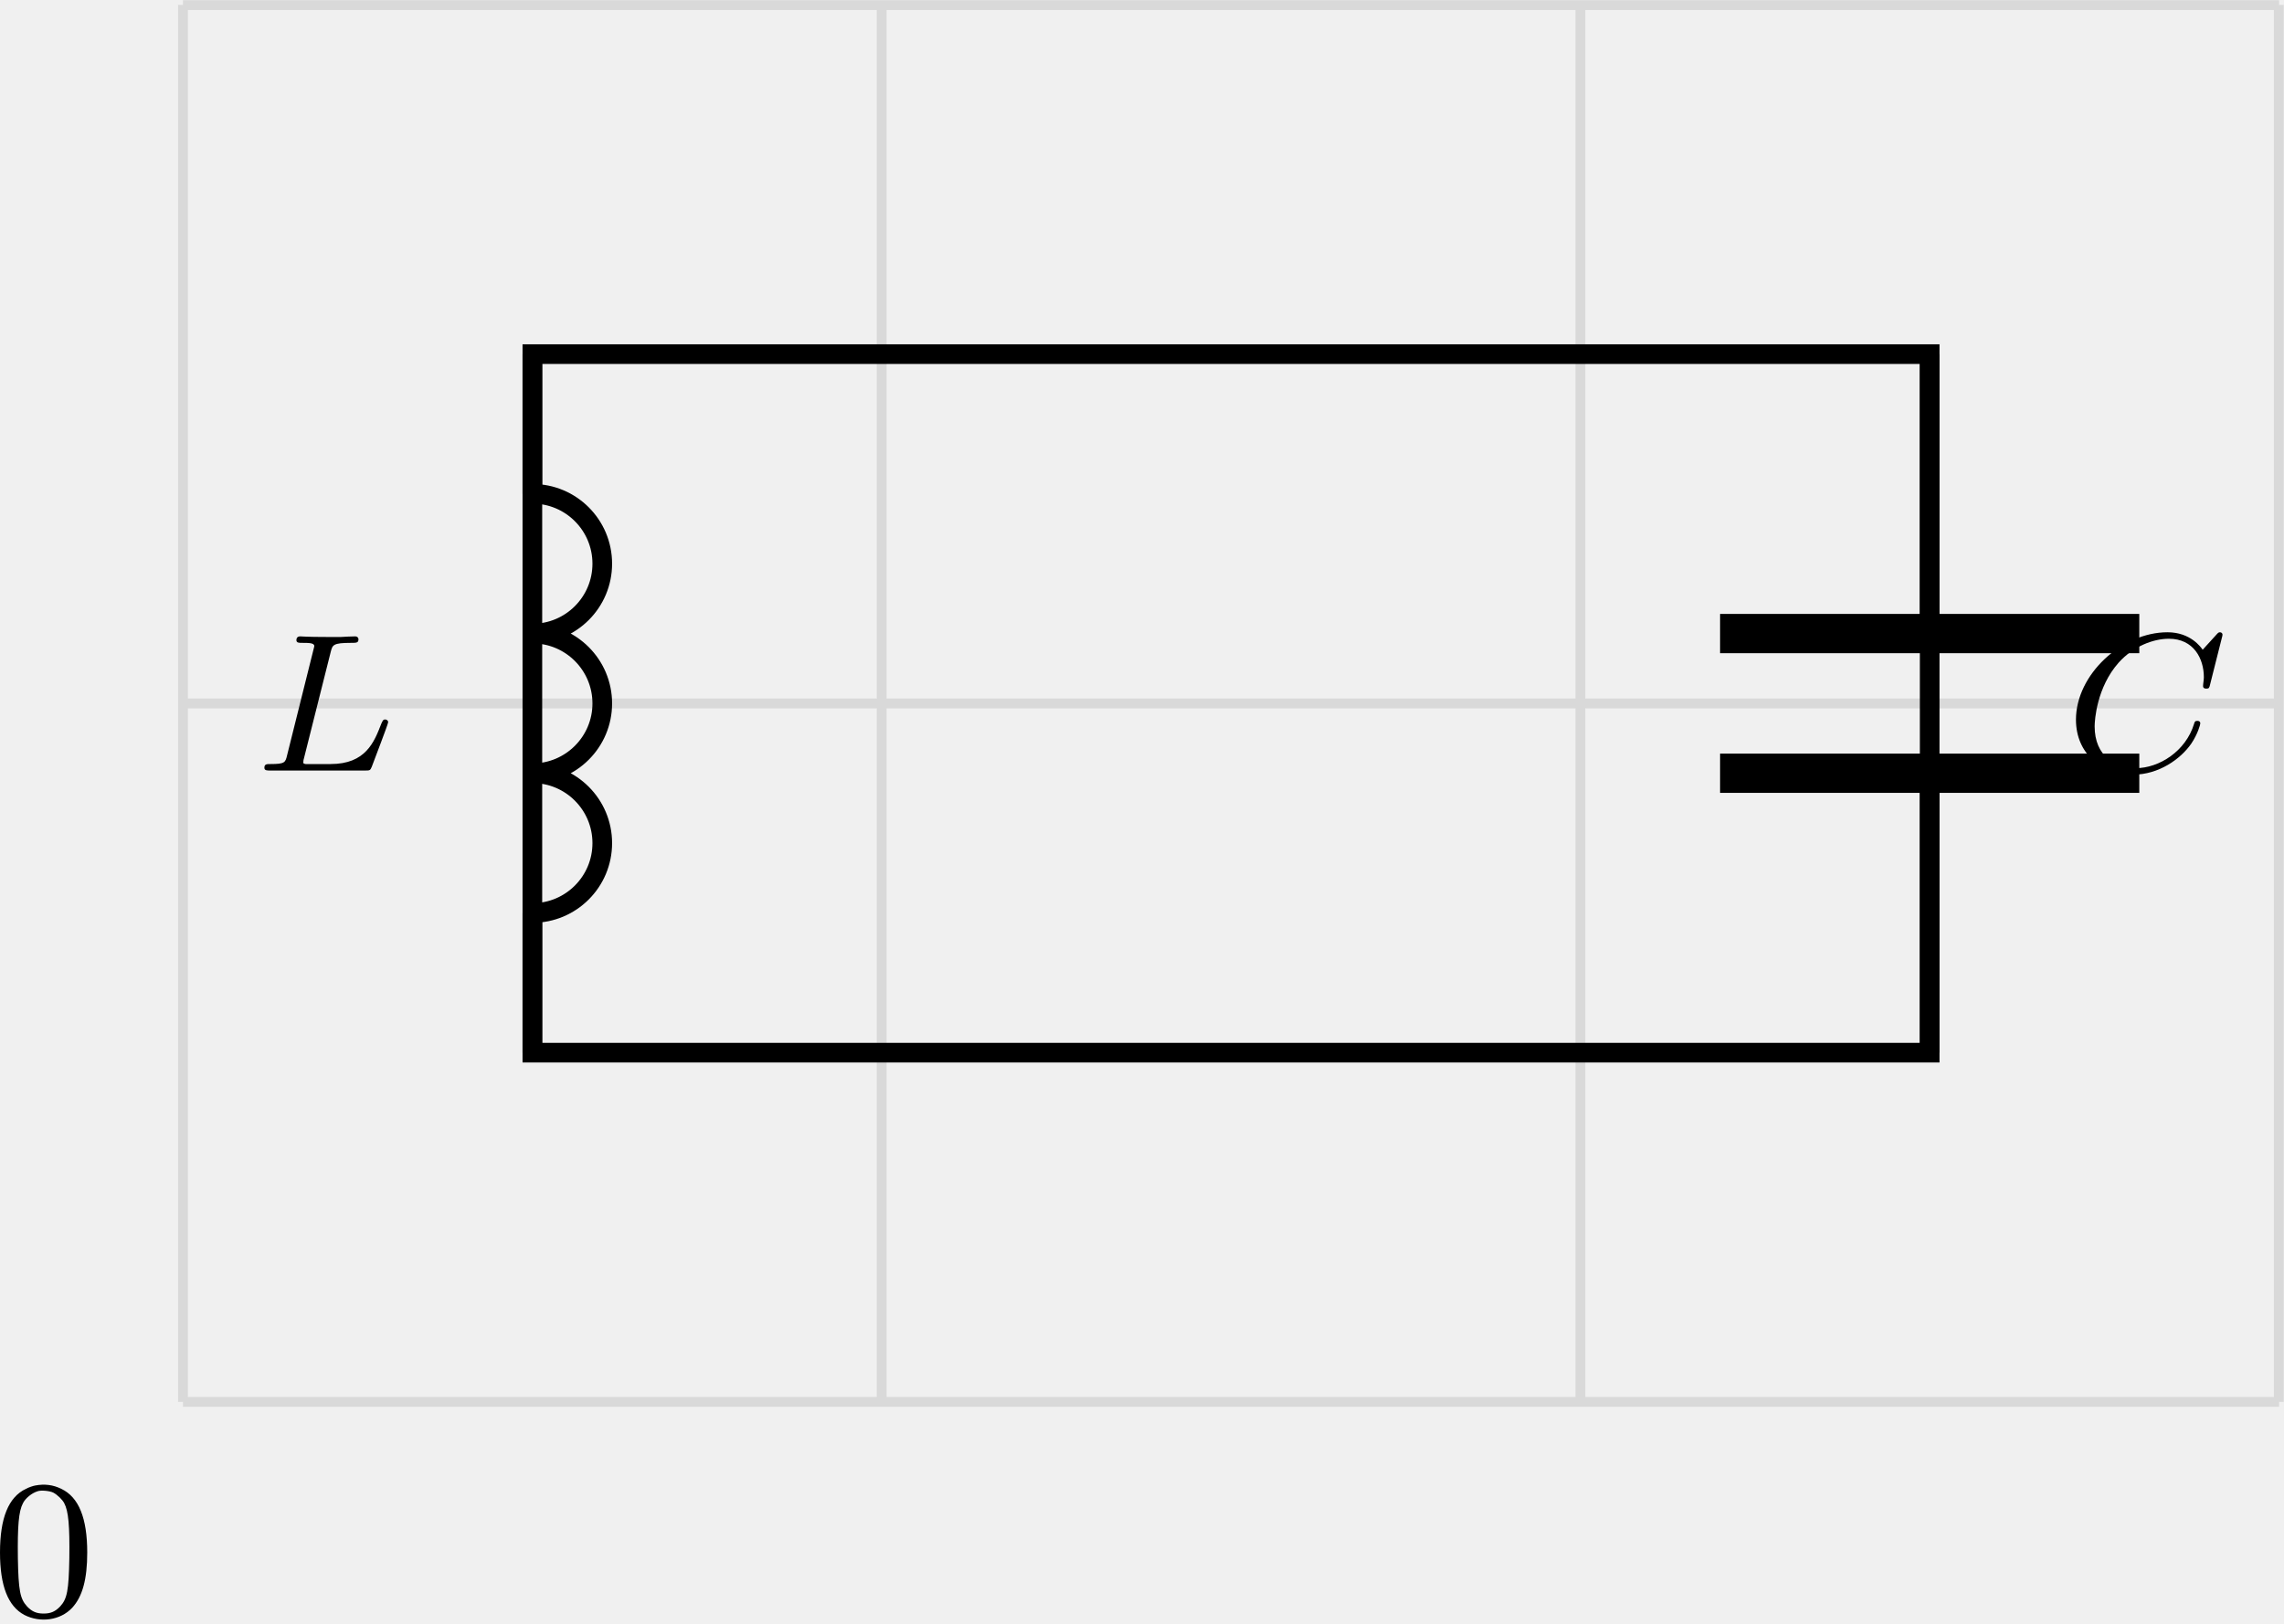
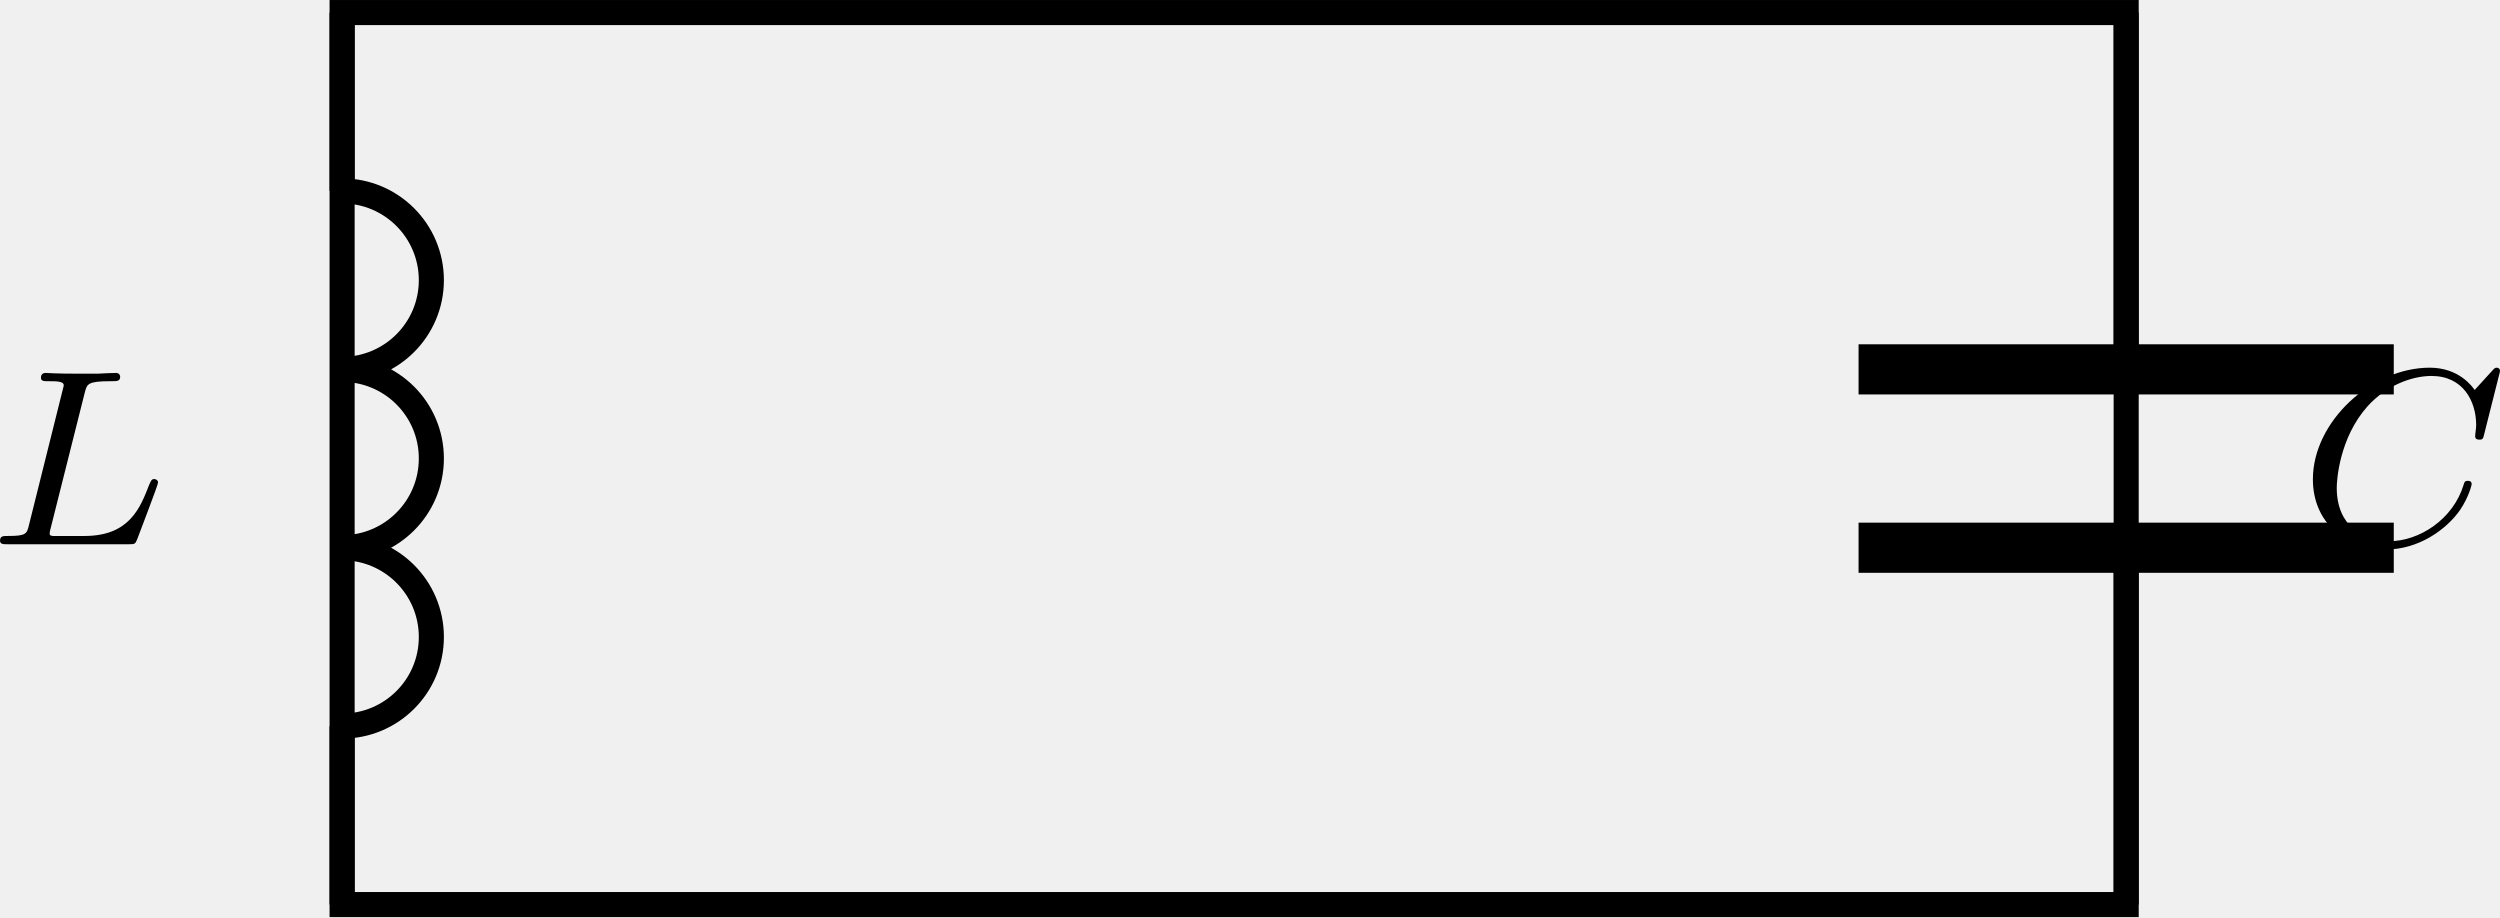
- <svg xmlns="http://www.w3.org/2000/svg" xmlns:xlink="http://www.w3.org/1999/xlink" version="1.1" width="120.466pt" height="85.632pt" viewBox="-66.361 -70.008 92.666 65.871">
+ <svg xmlns="http://www.w3.org/2000/svg" xmlns:xlink="http://www.w3.org/1999/xlink" version="1.1" width="103.279pt" height="37.888pt" viewBox="-66.289 -70.008 79.445 29.145">
  <defs>
-     <path id="g1-48" d="M1.753-5.268C1.666-5.252 1.498-5.197 1.379-5.133C.669-4.798 .327-3.945 .327-2.55C.327-1.196 .654-.367 1.315-.016C1.969 .319 2.782 .199 3.252-.303C3.674-.757 3.866-1.467 3.866-2.55C3.866-3.945 3.523-4.798 2.813-5.133C2.479-5.3 2.128-5.34 1.753-5.268ZM2.487-4.981C2.654-4.894 2.861-4.694 2.933-4.551C3.108-4.224 3.156-3.626 3.14-2.319C3.116-1.012 3.053-.669 2.766-.359C2.566-.151 2.383-.072 2.096-.072S1.626-.151 1.427-.359C1.14-.669 1.076-1.012 1.052-2.319C1.036-3.626 1.084-4.224 1.259-4.551C1.355-4.75 1.618-4.965 1.857-5.037C1.993-5.085 2.343-5.053 2.487-4.981Z" />
    <path id="g0-67" d="M6.344-5.396C6.352-5.428 6.368-5.475 6.368-5.515C6.368-5.571 6.32-5.611 6.265-5.611S6.185-5.587 6.121-5.515L5.563-4.902C5.491-5.005 5.069-5.611 4.136-5.611C2.287-5.611 .422-3.897 .422-2.064C.422-.677 1.474 .167 2.742 .167C3.786 .167 4.67-.47 5.101-1.092C5.364-1.482 5.467-1.865 5.467-1.913C5.467-1.985 5.42-2.016 5.348-2.016C5.252-2.016 5.236-1.977 5.212-1.889C4.878-.789 3.802-.096 2.845-.096C2.032-.096 1.18-.574 1.18-1.793C1.18-2.048 1.267-3.379 2.152-4.376C2.75-5.045 3.563-5.348 4.192-5.348C5.197-5.348 5.611-4.543 5.611-3.786C5.611-3.674 5.579-3.523 5.579-3.427C5.579-3.324 5.683-3.324 5.715-3.324C5.818-3.324 5.834-3.355 5.866-3.499L6.344-5.396Z" />
    <path id="g0-76" d="M3.092-4.822C3.164-5.093 3.18-5.181 3.913-5.181C4.136-5.181 4.216-5.181 4.216-5.332C4.216-5.348 4.2-5.444 4.081-5.444C3.913-5.444 3.674-5.428 3.507-5.42H2.933C2.104-5.42 1.913-5.444 1.857-5.444C1.825-5.444 1.698-5.444 1.698-5.292C1.698-5.181 1.801-5.181 1.929-5.181C2.192-5.181 2.423-5.181 2.423-5.053C2.423-5.021 2.415-5.013 2.391-4.91L1.323-.63C1.251-.327 1.235-.263 .646-.263C.494-.263 .399-.263 .399-.112C.399 0 .502 0 .638 0H4.487C4.686 0 4.694-.008 4.758-.159C4.838-.383 5.42-1.881 5.42-1.961C5.42-2.032 5.356-2.072 5.3-2.072C5.212-2.072 5.197-2.016 5.141-1.897C4.854-1.156 4.511-.263 3.084-.263H2.072C2-.279 1.977-.279 1.977-.335C1.977-.399 1.993-.462 2.008-.51L3.092-4.822Z" />
  </defs>
  <g id="page1">
-     <path d="M-58.938-13.117H26.105M-58.938-41.461H26.105M-58.938-69.801H26.105M-58.938-13.117V-69.809M-30.59-13.117V-69.809M-2.242-13.117V-69.809M26.094-13.117V-69.809" stroke="#d9d9d9" fill="none" stroke-width=".399" stroke-miterlimit="10" />
-     <path d="M-44.762-27.289V-55.637H11.93V-27.289Z" stroke="#000" fill="none" stroke-width=".797" stroke-miterlimit="10" />
-     <path d="M-44.762-32.957V-49.965V-32.957Z" fill="#fff" />
-     <path d="M-44.762-27.289V-32.957" stroke="#000" fill="none" stroke-width=".797" stroke-miterlimit="10" />
-     <path d="M-44.762-32.957C-43.195-32.957-41.926-34.227-41.926-35.793S-43.195-38.629-44.762-38.629C-43.195-38.629-41.926-39.898-41.926-41.461C-41.926-43.027-43.195-44.297-44.762-44.297C-43.195-44.297-41.926-45.566-41.926-47.133S-43.195-49.969-44.762-49.969" stroke="#000" fill="none" stroke-width=".797" stroke-miterlimit="10" />
-     <path d="M-44.762-49.965V-55.637" stroke="#000" fill="none" stroke-width=".797" stroke-miterlimit="10" />
+     <path d="M-55.418-41.262V-69.609H1.277V-41.262Z" stroke="#000" fill="none" stroke-width=".797" stroke-miterlimit="10" />
+     <path d="M-55.418-46.934V-63.941V-46.934Z" fill="#fff" />
+     <path d="M-55.418-41.262V-46.934" stroke="#000" fill="none" stroke-width=".797" stroke-miterlimit="10" />
+     <path d="M-55.418-46.934C-53.852-46.934-52.582-48.199-52.582-49.766S-53.852-52.602-55.418-52.602C-53.852-52.602-52.582-53.871-52.582-55.438S-53.852-58.27-55.418-58.27C-53.852-58.27-52.582-59.539-52.582-61.105S-53.852-63.941-55.418-63.941" stroke="#000" fill="none" stroke-width=".797" stroke-miterlimit="10" />
+     <path d="M-55.418-63.941V-69.609" stroke="#000" fill="none" stroke-width=".797" stroke-miterlimit="10" />
    <g transform="matrix(1 0 0 1 2.9027 -25.6237)">
-       <use x="-58.936" y="-13.115" xlink:href="#g0-76" />
+       <use x="-69.59" y="-27.089" xlink:href="#g0-76" />
    </g>
-     <path d="M11.93-35.793V-47.133V-35.793Z" fill="#fff" />
-     <path d="M11.93-27.289V-38.629" stroke="#000" fill="none" stroke-width=".797" stroke-miterlimit="10" />
-     <path d="M3.426-38.629H20.434" stroke="#000" fill="none" stroke-width="1.594" stroke-miterlimit="10" />
-     <path d="M3.426-44.297H20.434" stroke="#000" fill="none" stroke-width="1.594" stroke-miterlimit="10" />
-     <path d="M11.93-44.297V-55.637" stroke="#000" fill="none" stroke-width=".797" stroke-miterlimit="10" />
-     <g transform="matrix(1 0 0 1 76.3786 -25.6237)">
-       <use x="-58.936" y="-13.115" xlink:href="#g0-67" />
-     </g>
-     <g transform="matrix(1 0 0 1 -7.7521 8.65964)">
-       <use x="-58.936" y="-13.115" xlink:href="#g1-48" />
+     <path d="M1.277-49.766V-61.105V-49.766Z" fill="#fff" />
+     <path d="M1.277-41.262V-52.602" stroke="#000" fill="none" stroke-width=".797" stroke-miterlimit="10" />
+     <path d="M-7.227-52.602H9.781" stroke="#000" fill="none" stroke-width="1.594" stroke-miterlimit="10" />
+     <path d="M-7.227-58.27H9.781" stroke="#000" fill="none" stroke-width="1.594" stroke-miterlimit="10" />
+     <path d="M1.277-58.27V-69.609" stroke="#000" fill="none" stroke-width=".797" stroke-miterlimit="10" />
+     <g transform="matrix(1 0 0 1 76.37856 -25.6237)">
+       <use x="-69.59" y="-27.089" xlink:href="#g0-67" />
    </g>
  </g>
</svg>
